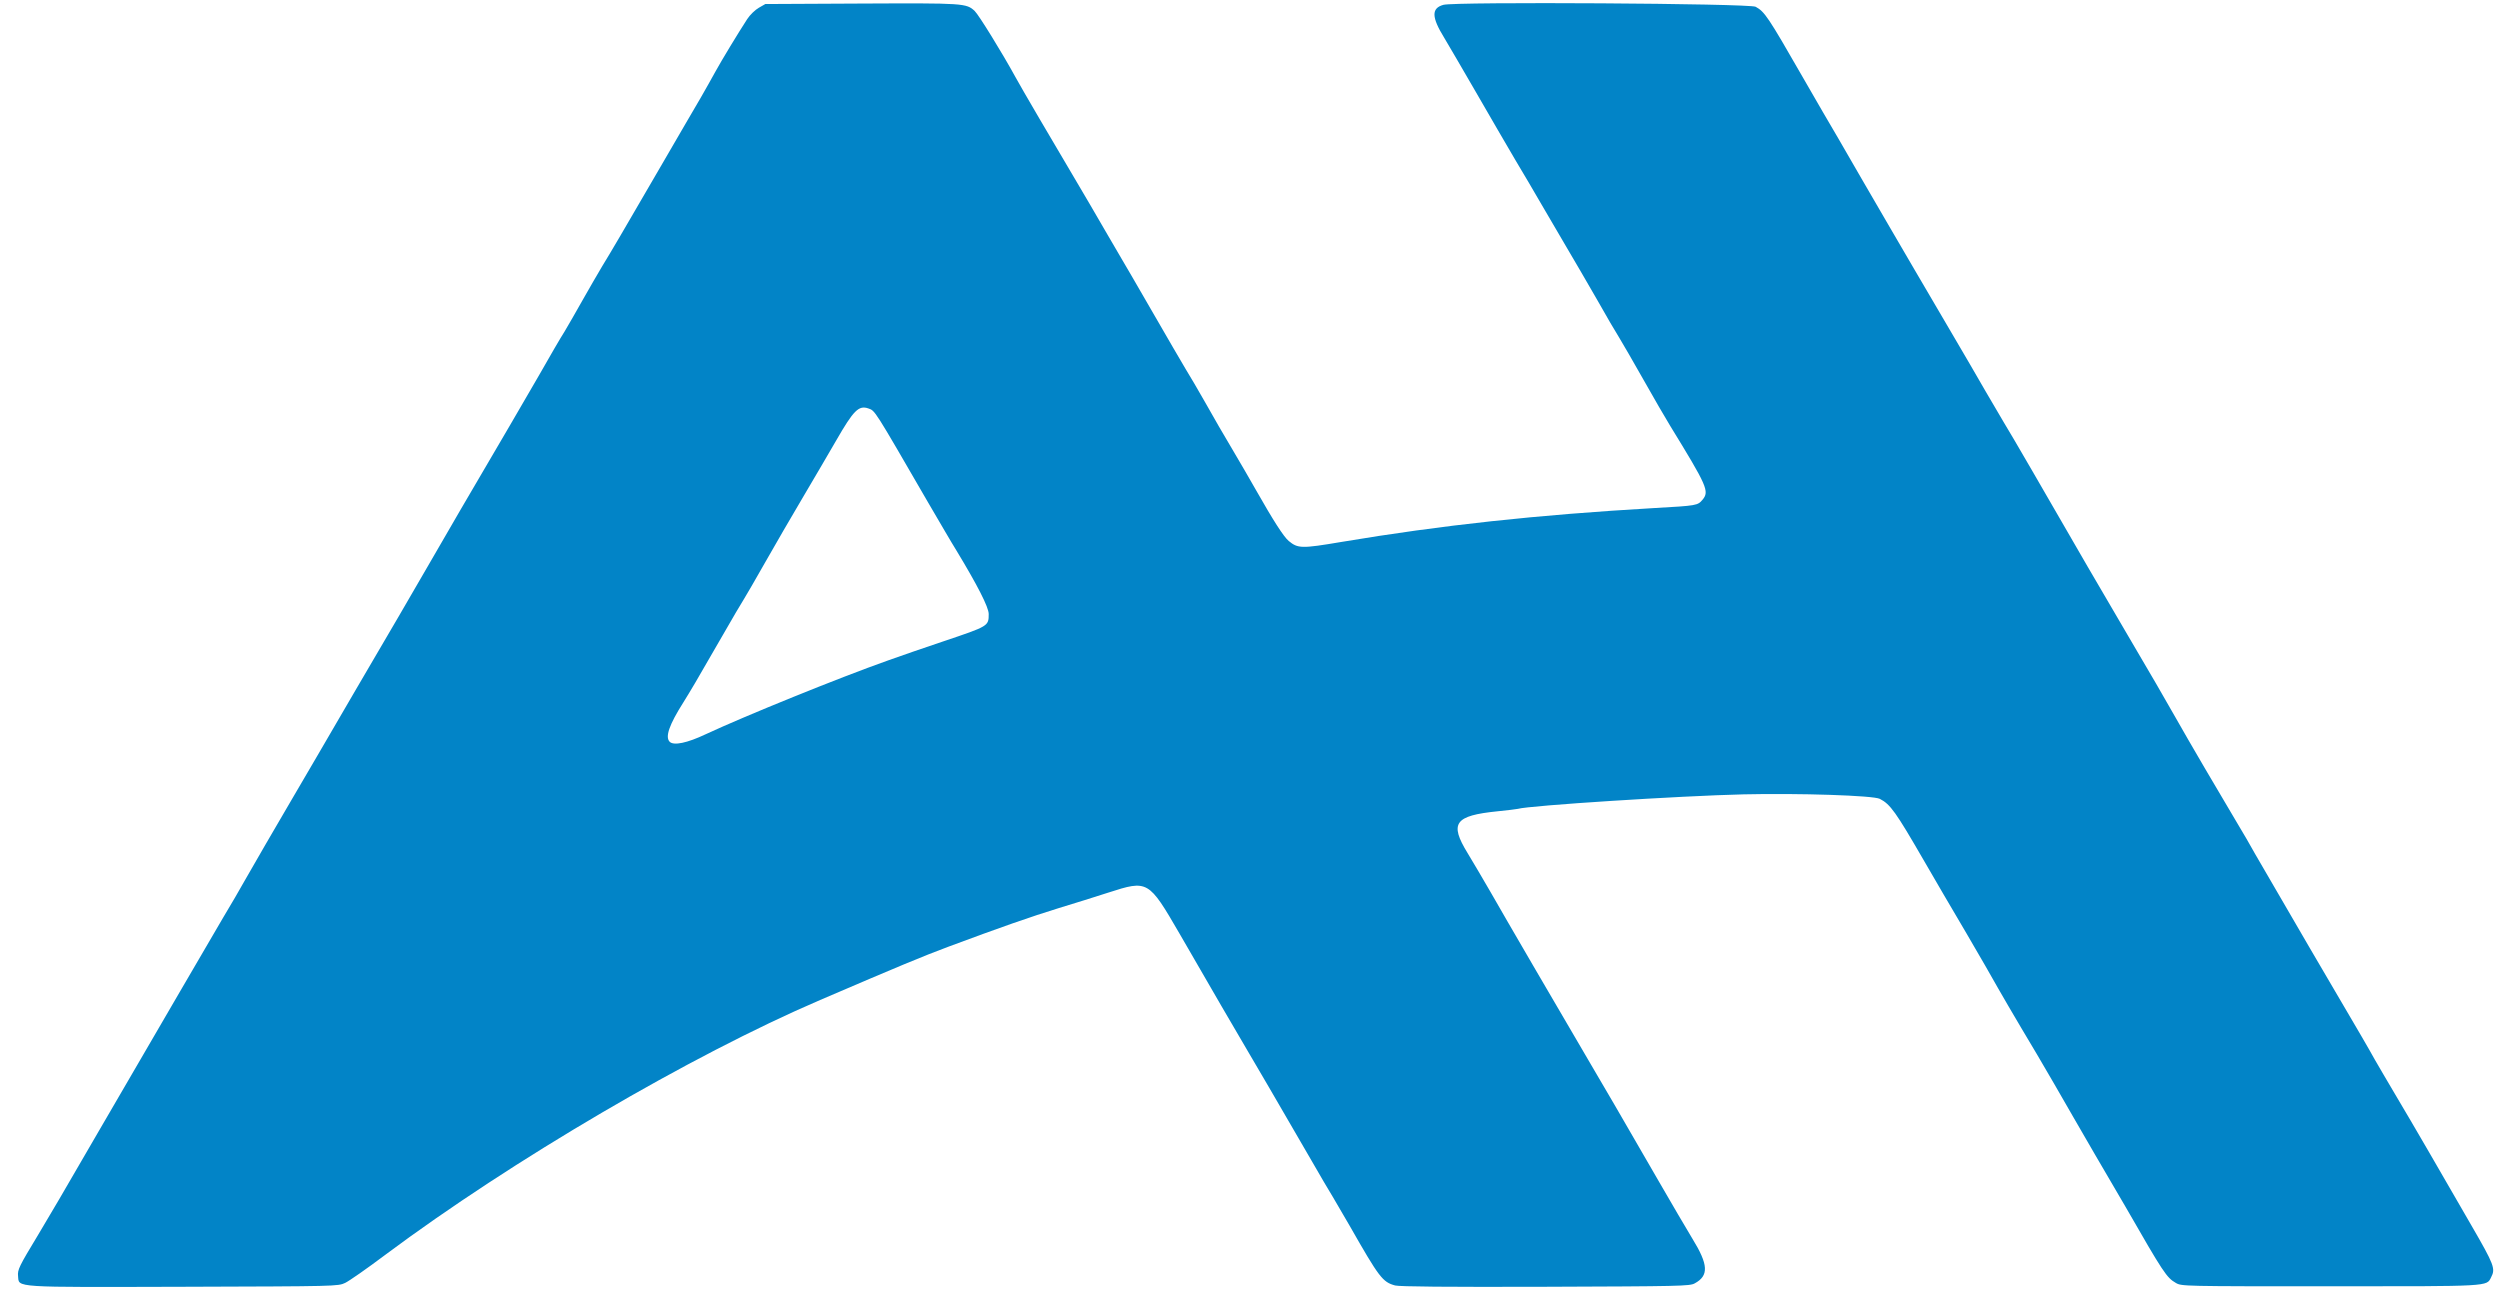
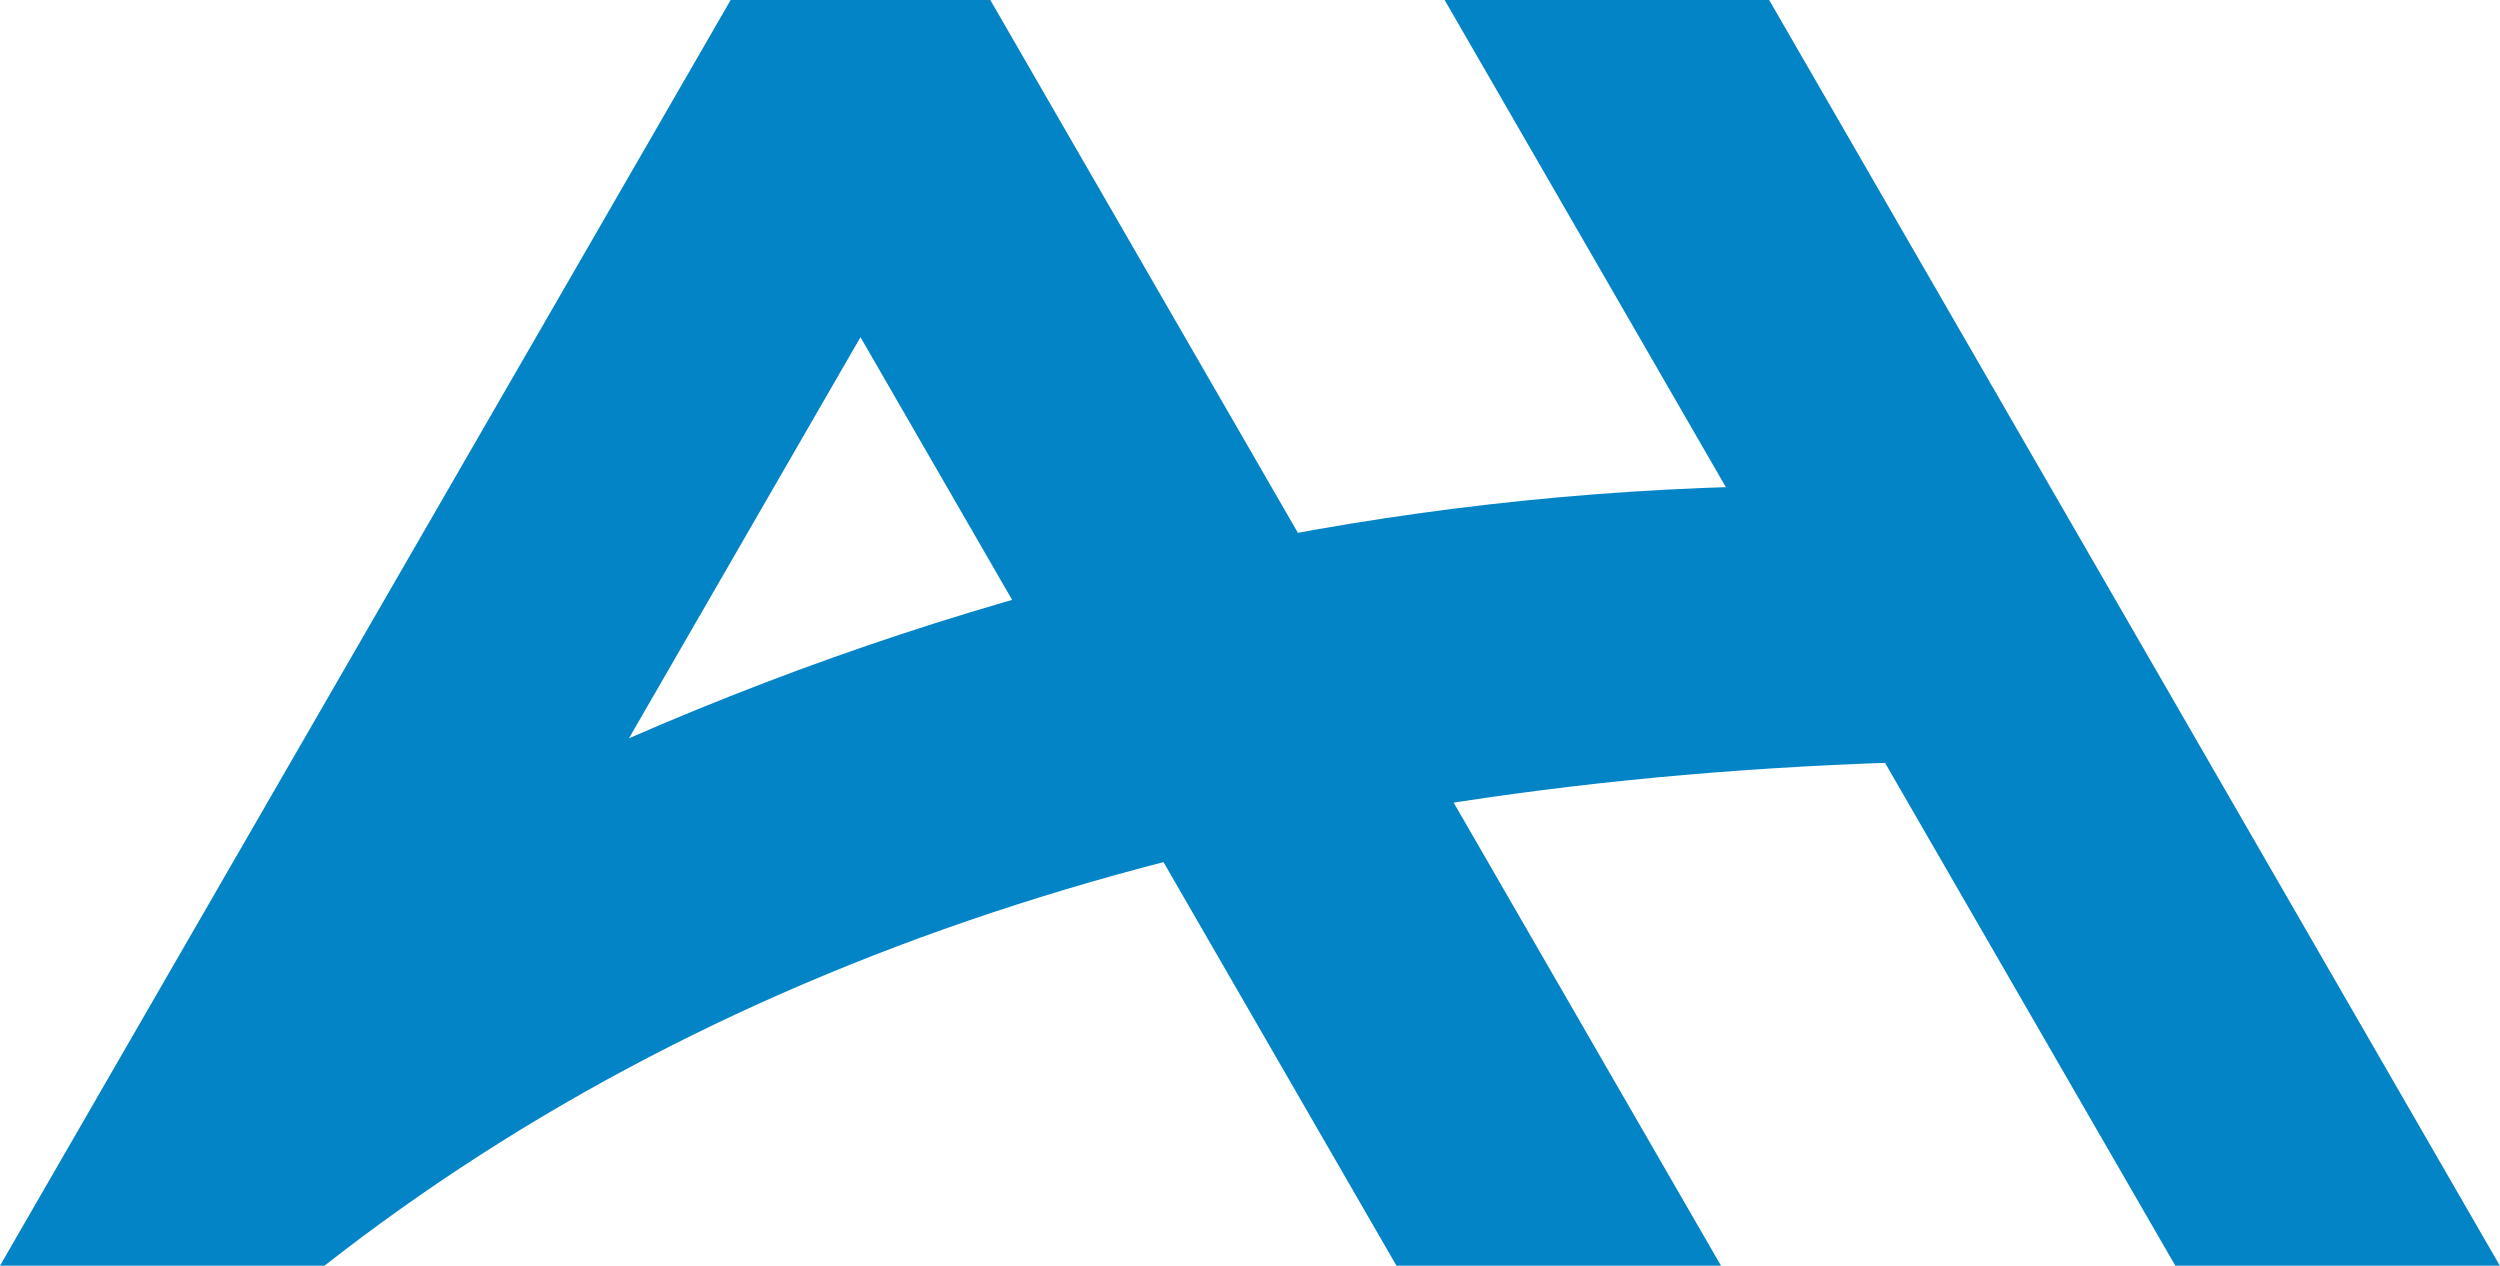
- <svg xmlns="http://www.w3.org/2000/svg" viewBox="40 40 1550 800">
-   <path fill="#0284c7" fill-rule="evenodd" d="M254.0 835.4C256.5 834.2 267.7 826.4 279.0 817.9C357.3 759.5 468.1 694.5 548.5 660.0C597.2 639.1 611.6 633.1 627.9 627.0C660.4 614.9 679.0 608.4 696.5 603.0C705.9 600.2 719.7 595.8 727.2 593.4C751.7 585.5 752.1 585.7 771.4 619.0C789.7 650.7 808.7 683.5 813.8 692.0C818.0 699.0 831.0 721.4 853.1 759.5C858.1 768.3 864.1 778.4 866.3 782.0C868.4 785.6 873.1 793.7 876.8 800.0C895.1 832.1 897.2 834.9 905.0 837.0C907.7 837.7 936.7 838.0 998.2 837.8C1081.4 837.5 1087.7 837.4 1090.7 835.7C1099.6 830.9 1099.2 824.1 1089.3 808.0C1085.5 801.7 1076.1 785.7 1068.5 772.5C1044.5 730.9 1034.6 713.9 1025.8 699.0C1009.3 670.9 972.2 607.3 964.1 593.0C959.5 585.0 953.1 574.2 949.9 568.9C938.5 550.3 941.9 545.7 968.5 543.0C974.5 542.4 980.2 541.7 981.0 541.5C988.2 539.4 1082.2 533.4 1121.0 532.5C1155.2 531.7 1201.6 533.2 1205.5 535.3C1212.0 538.6 1215.5 543.6 1232.5 573.0C1239.0 584.3 1251.0 604.8 1259.1 618.5C1267.1 632.2 1276.0 647.6 1278.8 652.7C1281.6 657.7 1288.1 668.7 1293.1 677.2C1298.2 685.6 1307.4 701.3 1313.6 712.0C1319.7 722.7 1331.2 742.5 1339.0 756.0C1346.9 769.5 1355.3 783.9 1357.7 788.0C1381.4 829.3 1383.3 832.1 1389.0 835.4C1392.5 837.5 1393.5 837.5 1484.5 837.5C1584.6 837.5 1581.6 837.7 1584.5 831.9C1587.3 826.6 1586.4 824.2 1572.4 800.0C1564.9 787.1 1553.1 766.6 1546.1 754.5C1539.1 742.4 1529.6 726.2 1525.0 718.5C1520.4 710.8 1514.8 701.1 1512.4 697.0C1507.2 687.7 1508.2 689.4 1472.2 628.0C1456.0 600.2 1440.7 573.9 1438.2 569.5C1435.8 565.1 1430.3 555.6 1426.0 548.5C1417.3 534.0 1396.1 497.8 1389.2 485.5C1379.0 467.6 1376.5 463.3 1359.0 433.5C1341.1 403.1 1330.7 385.1 1300.1 332.1C1291.7 317.6 1283.8 304.1 1282.5 302.1C1281.3 300.1 1276.1 291.3 1271.0 282.5C1266.0 273.7 1257.3 258.9 1251.8 249.5C1246.4 240.2 1235.0 220.8 1226.6 206.5C1218.2 192.2 1203.6 167.0 1194.0 150.5C1184.5 134.0 1173.8 115.5 1170.2 109.5C1166.7 103.5 1161.0 93.5 1157.5 87.5C1136.1 50.2 1134.1 47.3 1128.5 44.2C1124.8 42.1 941.6 41.0 934.9 43.0C927.4 45.1 927.5 50.6 935.4 63.4C937.7 67.3 946.6 82.4 955.0 97.0C963.4 111.6 974.4 130.5 979.4 139.0C984.5 147.5 991.5 159.4 995.0 165.5C998.5 171.6 1005.6 183.7 1010.8 192.5C1016.0 201.3 1024.8 216.4 1030.3 226.0C1035.7 235.6 1041.9 246.2 1044.0 249.5C1046.0 252.8 1052.8 264.5 1059.0 275.5C1065.2 286.5 1072.6 299.3 1075.5 304.0C1098.5 341.5 1099.9 344.6 1095.6 349.8C1092.5 353.4 1092.4 353.5 1065.5 355.0C992.9 359.2 933.7 365.6 871.7 376.0C846.9 380.2 844.7 380.1 839.0 375.4C835.8 372.7 829.3 362.5 818.8 344.0C815.2 337.7 808.6 326.2 804.0 318.5C799.4 310.8 791.9 297.9 787.4 289.8C782.8 281.7 777.3 272.3 775.1 268.8C773.0 265.3 763.5 249.0 754.0 232.5C744.5 216.0 736.4 202.1 736.0 201.5C735.6 200.9 730.9 192.8 725.5 183.5C720.1 174.2 711.6 159.5 706.5 151.0C692.8 127.9 673.1 94.3 669.7 88.0C661.1 72.3 646.8 49.2 644.3 46.8C639.1 42.0 637.7 41.9 574.0 42.2L514.5 42.5L510.5 44.8C508.2 46.1 505.0 49.2 503.3 51.8C497.7 60.4 487.4 77.4 483.5 84.5C481.4 88.3 477.4 95.5 474.5 100.5C471.6 105.5 461.2 123.2 451.5 140.0C424.8 186.0 419.1 195.7 413.4 205.0C410.6 209.7 405.1 219.2 401.2 226.1C397.3 233.0 392.3 241.8 390.0 245.6C387.6 249.3 380.6 261.4 374.3 272.5C367.9 283.5 359.7 297.7 356.0 304.0C338.4 333.9 310.3 382.1 304.7 392.0C303.0 395.0 295.0 408.8 287.0 422.5C269.1 453.0 250.8 484.4 236.5 509.0C230.5 519.2 223.6 531.1 221.0 535.5C210.9 552.7 197.4 576.0 192.0 585.5C188.9 591.0 182.8 601.6 178.3 609.0C171.4 620.7 139.4 675.7 101.7 740.5C77.1 783.0 72.3 791.1 63.7 805.5C51.8 825.2 50.8 827.2 51.2 831.2C51.9 838.4 46.7 838.1 154.0 837.8C249.1 837.5 249.5 837.5 254.0 835.4ZM455.2 499.9C452.3 496.9 454.8 489.5 463.8 475.3C468.8 467.2 470.4 464.6 488.0 434.0C493.8 423.8 499.8 413.7 501.2 411.5C502.6 409.3 508.6 398.9 514.5 388.5C520.4 378.1 531.0 359.8 538.0 348.0C545.0 336.2 554.2 320.4 558.5 313.0C569.2 294.4 572.4 291.2 578.3 293.2C582.7 294.8 581.4 292.8 615.4 351.5C622.5 363.6 630.2 376.9 632.8 381.0C646.0 402.8 653.0 416.5 653.0 420.7C653.0 428.2 652.9 428.2 625.0 437.6C613.2 441.6 597.6 446.9 590.5 449.5C560.0 460.3 502.1 483.8 477.6 495.2C466.0 500.7 457.7 502.4 455.2 499.9Z" />
+ <svg xmlns="http://www.w3.org/2000/svg" viewBox="2.97 5 154.07 78">
+   <path fill="#0284c7" d="M48 5 64 5 109.03 83 89.03 83 56 25.78 22.97 83 2.97 83ZM92 5 112 5 157.03 83 137.03 83ZM41.73 50.5Q75 36 110 35L120 35L125 52L119.5 52Q60 54 22.97 83Z" />
</svg>
